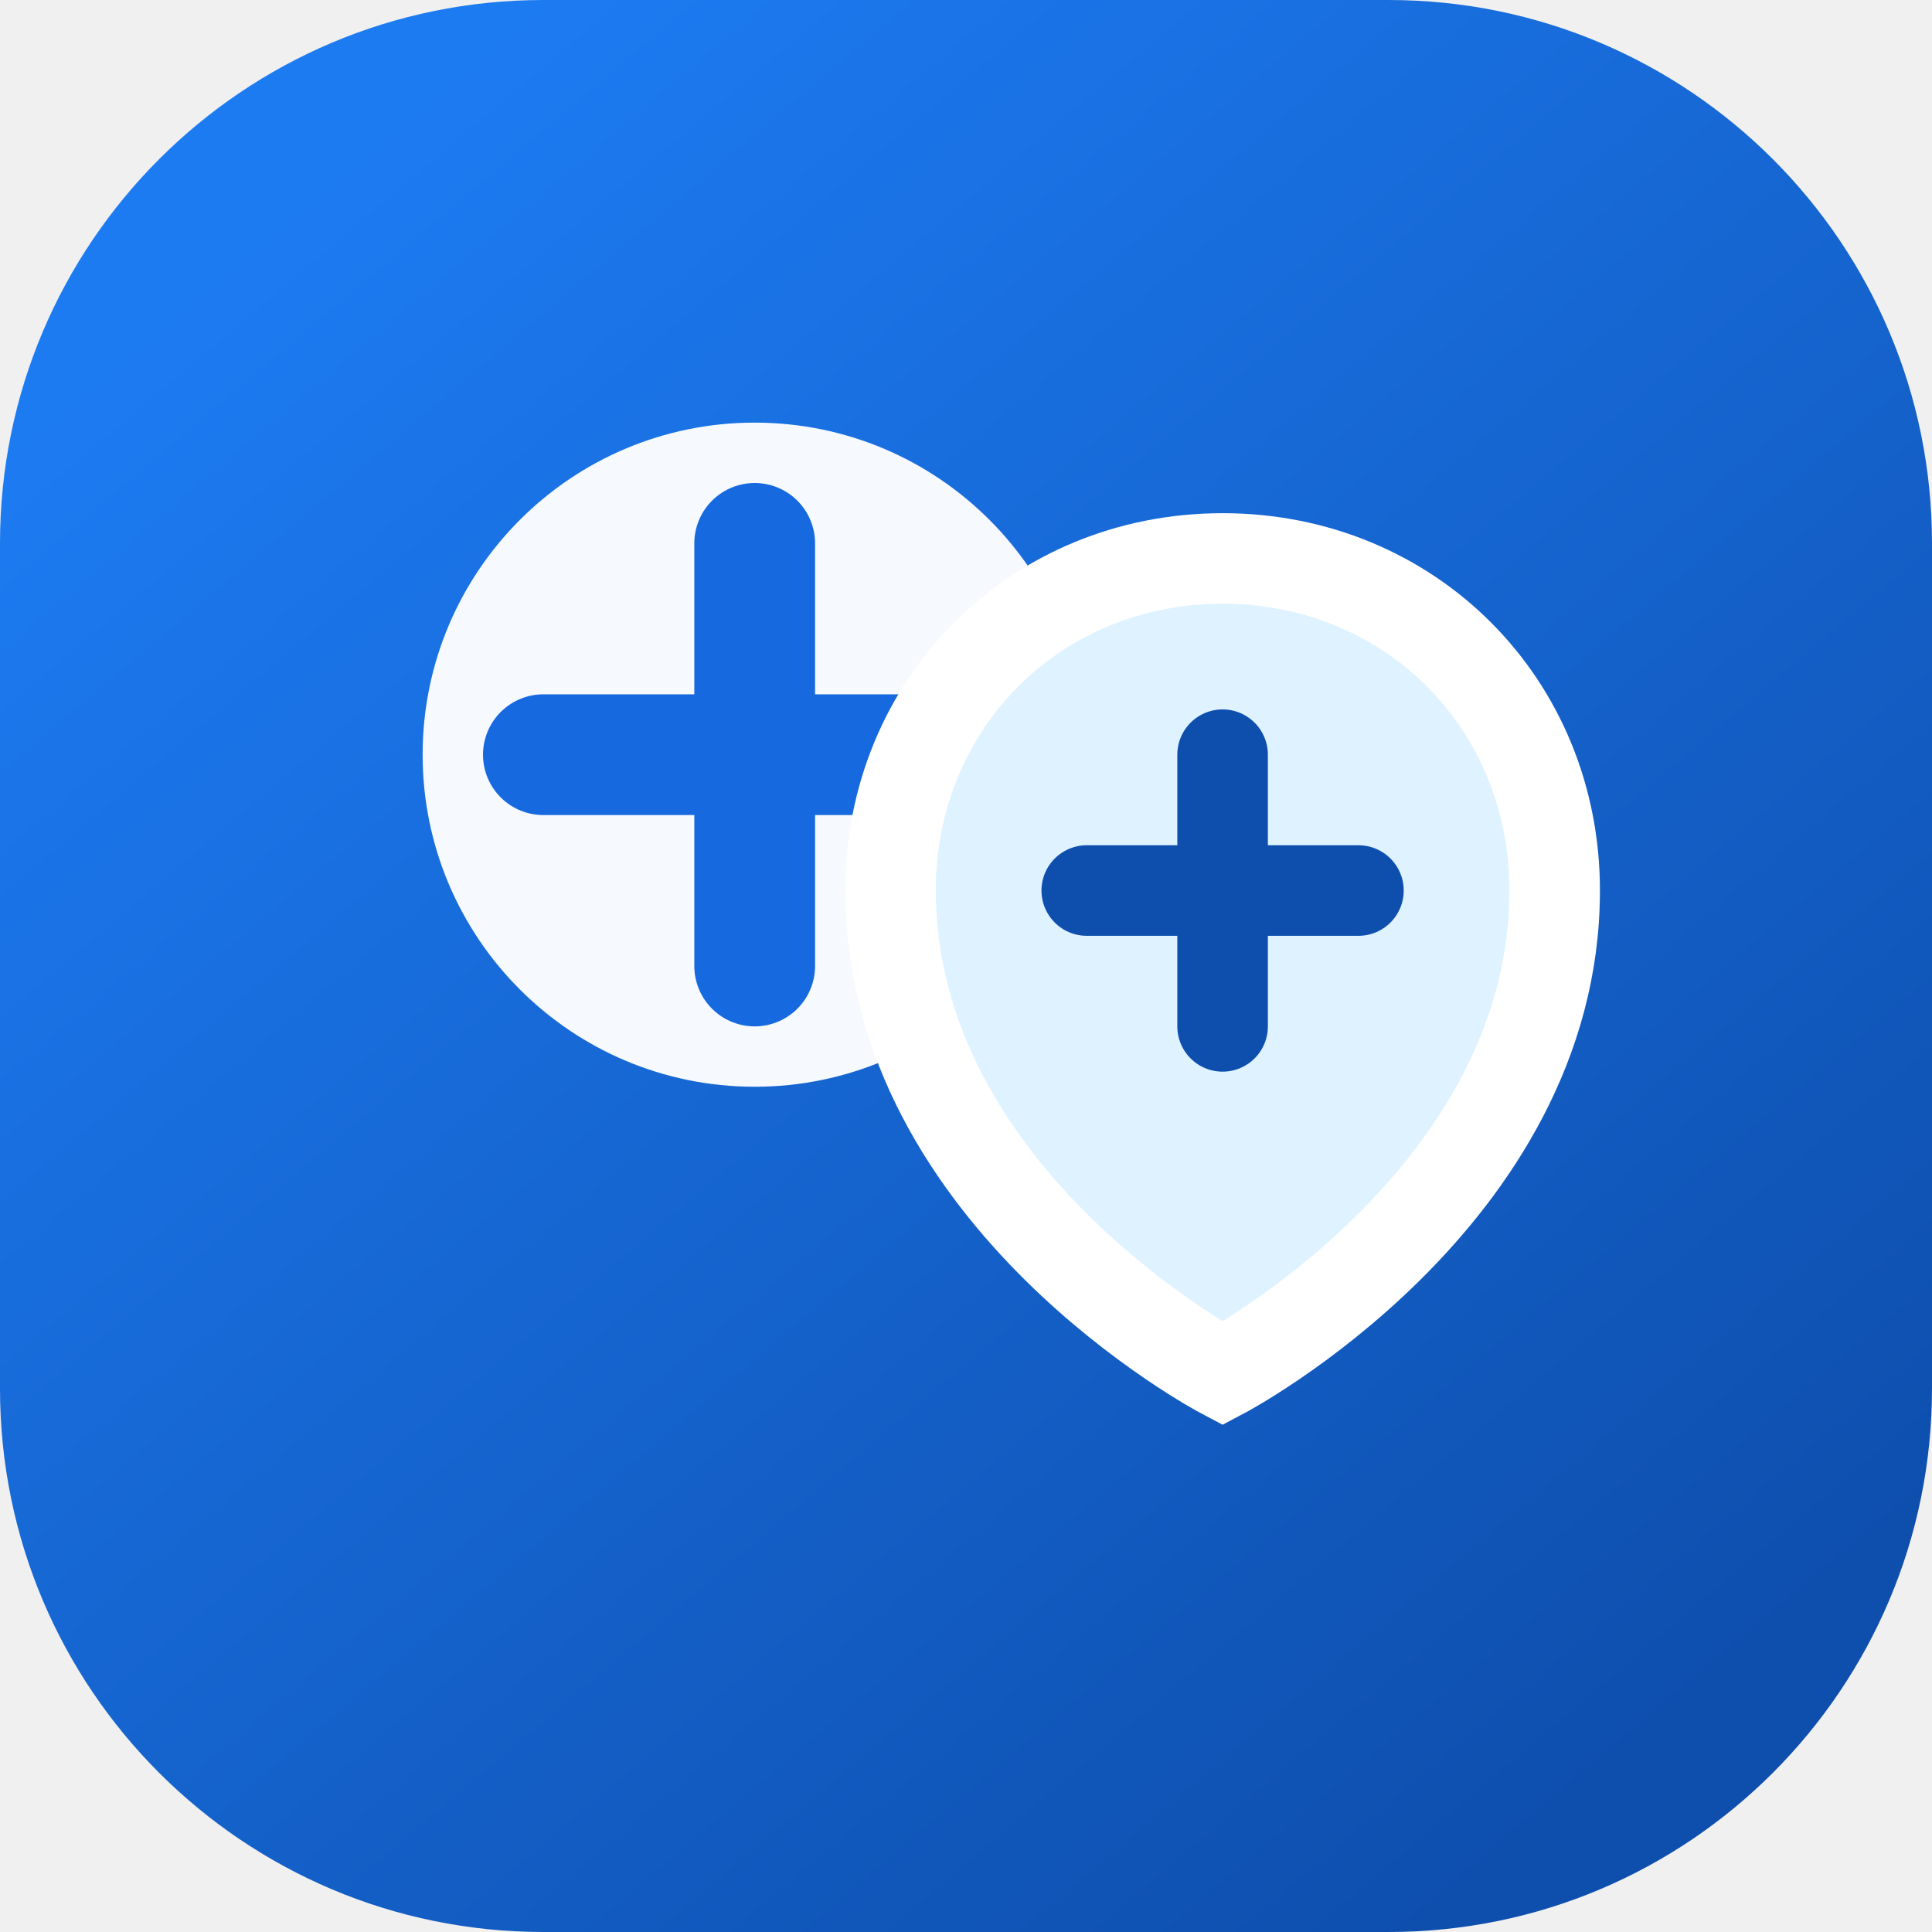
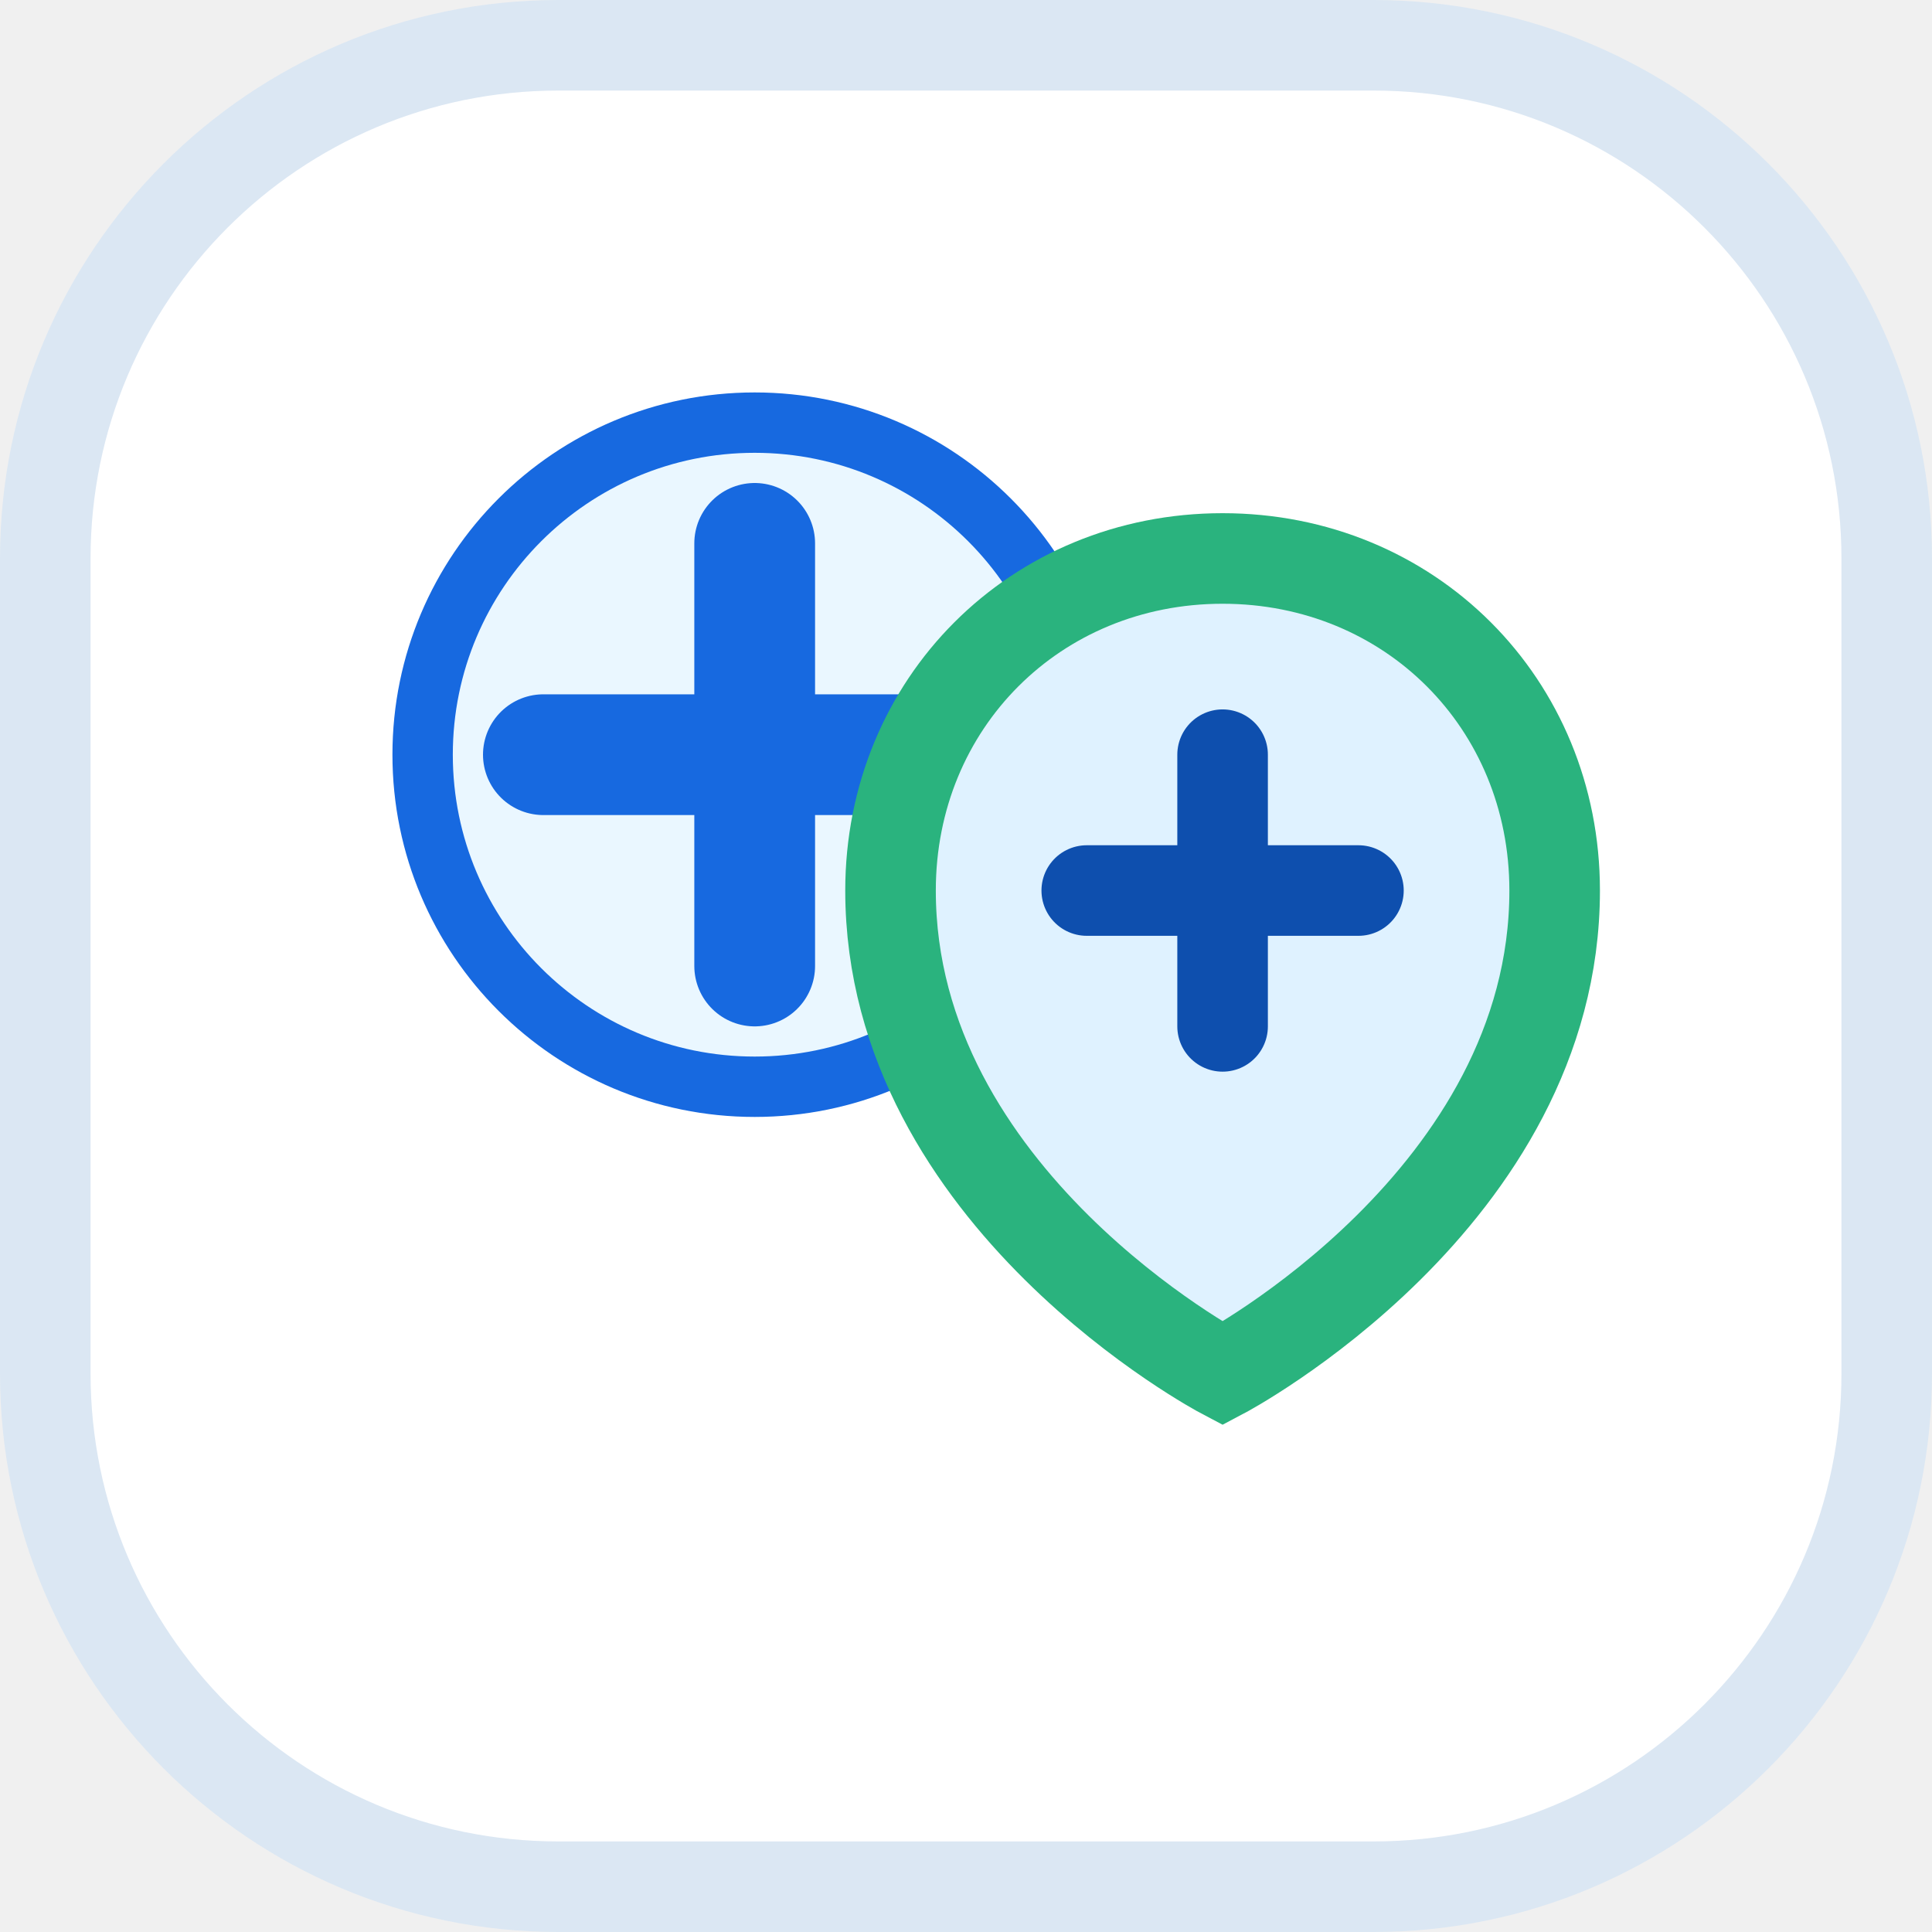
<svg xmlns="http://www.w3.org/2000/svg" viewBox="0 0 64 64" role="img" aria-labelledby="title">
-   <defs>
-     <linearGradient id="bg" x1="10" x2="54" y1="6" y2="58" gradientUnits="userSpaceOnUse">
-       <stop stop-color="#1d7bf2" />
-       <stop offset="1" stop-color="#0e4fae" />
-     </linearGradient>
-   </defs>
-   <rect width="64" height="64" rx="18" fill="url(#bg)" />
-   <circle cx="25" cy="25" r="11" fill="#fff" opacity=".96" />
+   <rect x="1.5" y="1.5" width="61" height="61" rx="17" fill="#ffffff" stroke="#dbe7f3" stroke-width="3" />
+   <circle cx="25" cy="25" r="11" fill="#eaf7ff" stroke="#1769e0" stroke-width="2" />
  <path d="M18 25h14M25 18v14" stroke="#1769e0" stroke-width="4" stroke-linecap="round" />
-   <path d="M40.5 18.5c6.2 0 11 4.8 11 11 0 10.2-11 16-11 16s-11-5.8-11-16c0-6.2 4.8-11 11-11Z" fill="#dff2ff" stroke="#fff" stroke-width="3" />
+   <path d="M40.5 18.5c6.2 0 11 4.8 11 11 0 10.2-11 16-11 16s-11-5.8-11-16c0-6.2 4.8-11 11-11Z" fill="#dff2ff" stroke="#2ab37e" stroke-width="3" />
  <path d="M36 29.5h9M40.5 25v9" stroke="#0e4fae" stroke-width="3" stroke-linecap="round" />
</svg>
